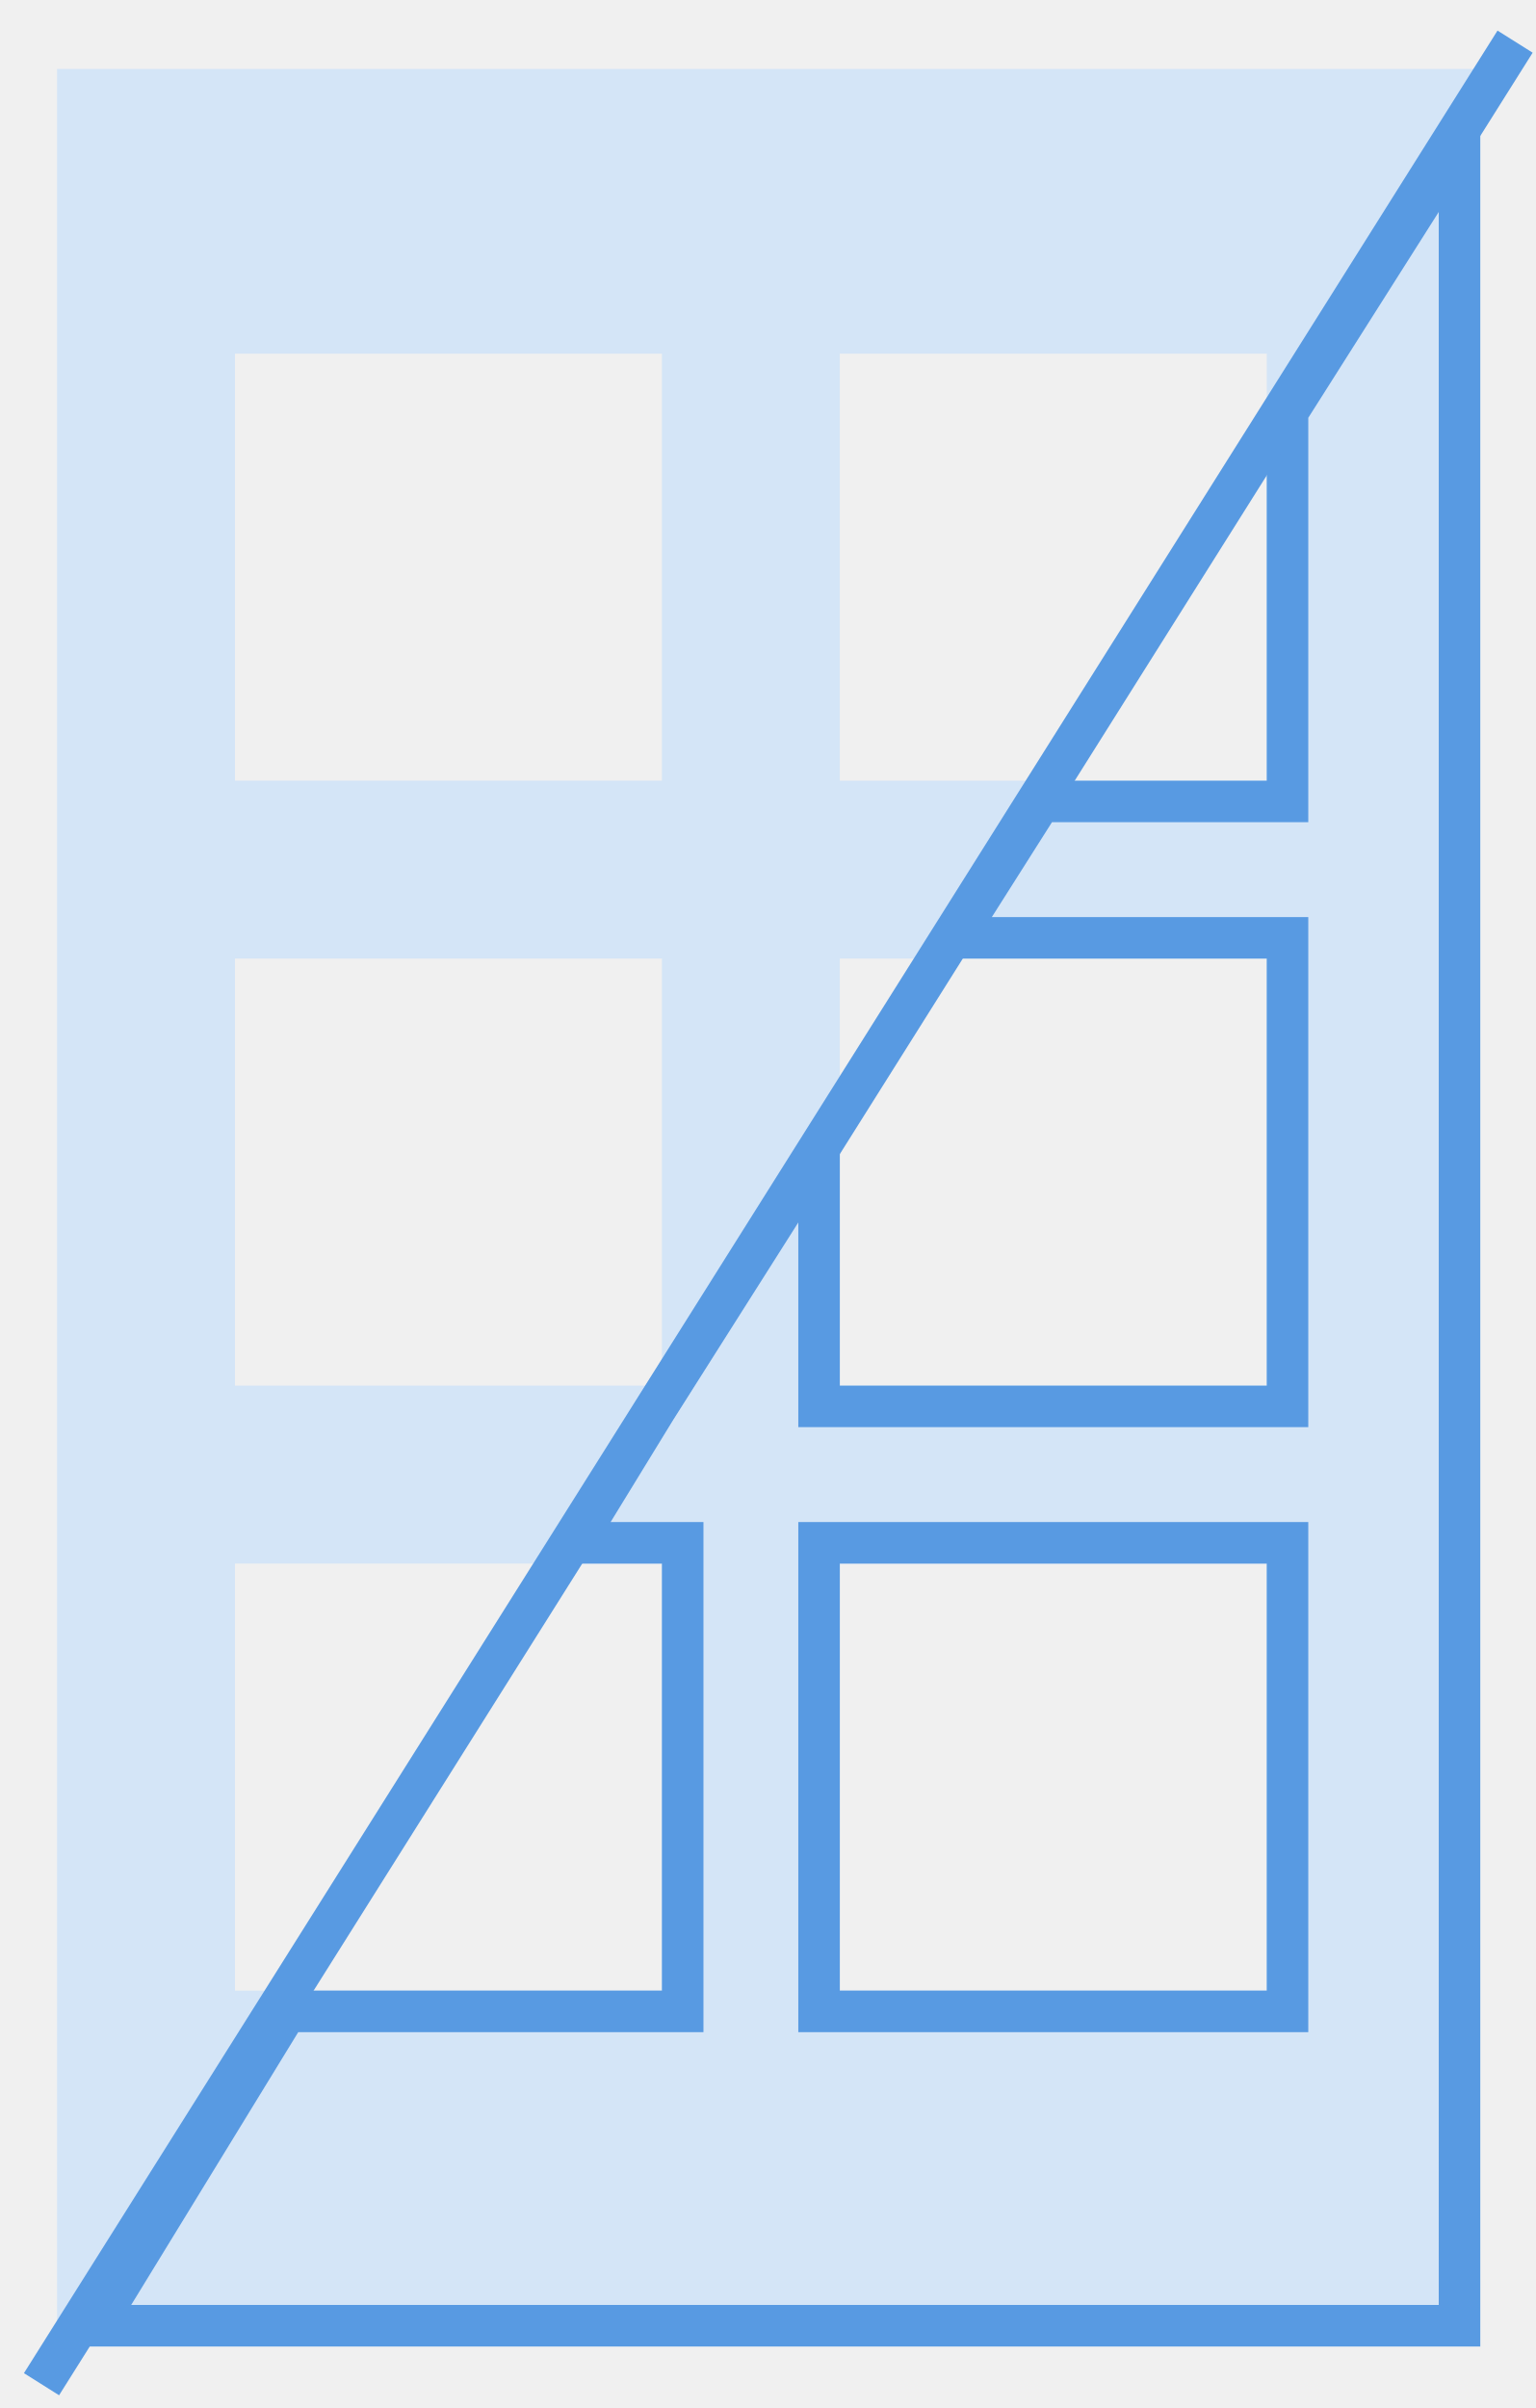
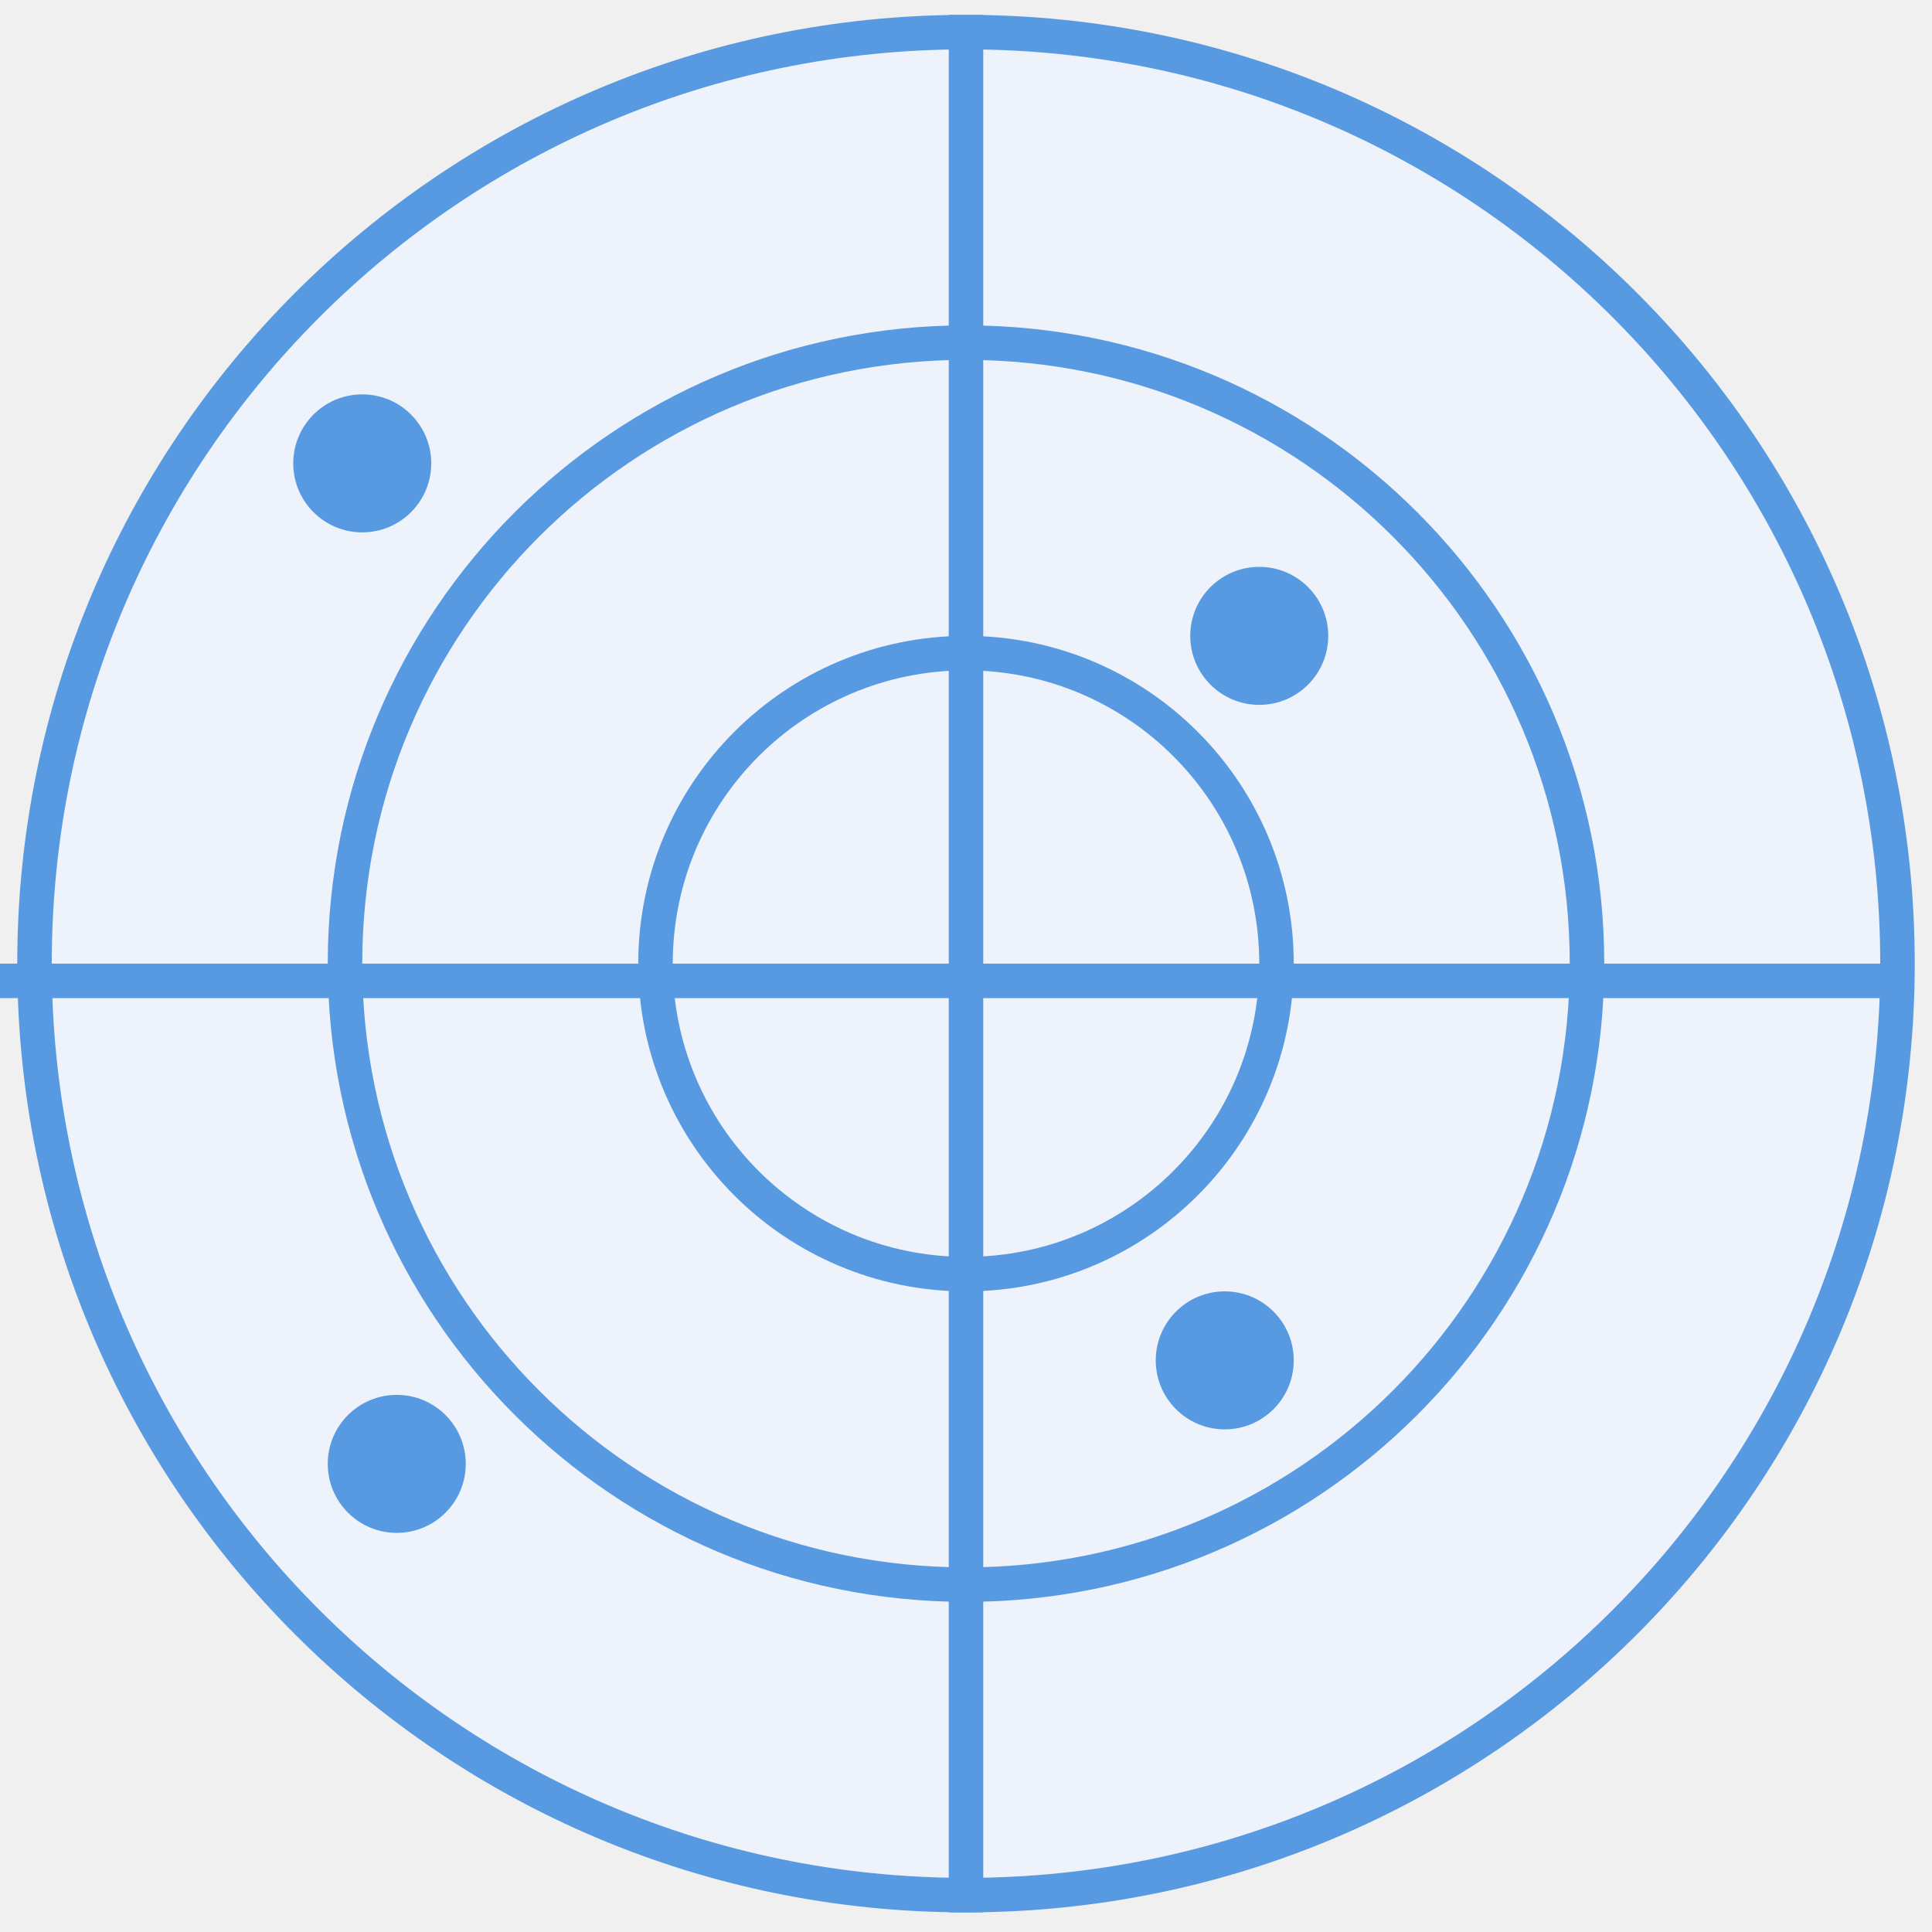
- <svg xmlns="http://www.w3.org/2000/svg" width="37" height="58" viewBox="0 0 37 58" fill="none">
-   <path fill-rule="evenodd" clip-rule="evenodd" d="M1.375 1.661H35.661V56.518H1.375V1.661ZM5.661 8.518H15.947V18.803H5.661V8.518ZM15.947 23.089H5.661V33.375H15.947V23.089ZM5.661 37.661H15.947V47.947H5.661V37.661ZM30.518 8.518H20.232V18.804H30.518V8.518ZM20.232 23.089H30.518V33.375H20.232V23.089ZM30.518 37.661H20.232V47.947H30.518V37.661Z" fill="#D4E5F7" />
-   <mask id="path-2-inside-1_480_618" fill="white">
-     <path fill-rule="evenodd" clip-rule="evenodd" d="M15.375 33.661L35.661 1.661V56.518H1.375L15.375 33.661ZM13.375 37.661H15.947V47.947H7.161L13.375 37.661ZM30.518 9.911L27.875 14.161L25.123 18.804H30.518V9.911ZM20.232 27.161L22.875 23.089H30.518V33.375H20.232V27.161ZM30.518 37.661H20.232V47.947H30.518V37.661Z" />
-   </mask>
-   <path fill-rule="evenodd" clip-rule="evenodd" d="M15.375 33.661L35.661 1.661V56.518H1.375L15.375 33.661ZM13.375 37.661H15.947V47.947H7.161L13.375 37.661ZM30.518 9.911L27.875 14.161L25.123 18.804H30.518V9.911ZM20.232 27.161L22.875 23.089H30.518V33.375H20.232V27.161ZM30.518 37.661H20.232V47.947H30.518V37.661Z" fill="#D4E5F7" />
-   <path d="M35.661 1.661H36.661V-1.785L34.816 1.125L35.661 1.661ZM15.375 33.661L14.531 33.125L14.526 33.132L14.522 33.138L15.375 33.661ZM35.661 56.518V57.518H36.661V56.518H35.661ZM1.375 56.518L0.522 55.995L-0.41 57.518H1.375V56.518ZM15.947 37.661H16.947V36.661H15.947V37.661ZM13.375 37.661V36.661H12.811L12.519 37.144L13.375 37.661ZM15.947 47.947V48.947H16.947V47.947H15.947ZM7.161 47.947L6.305 47.429L5.389 48.947H7.161V47.947ZM27.875 14.161L27.026 13.632L27.02 13.642L27.015 13.651L27.875 14.161ZM30.518 9.911H31.518V6.409L29.669 9.383L30.518 9.911ZM25.123 18.804L24.263 18.294L23.368 19.804H25.123V18.804ZM30.518 18.804V19.804H31.518V18.804H30.518ZM22.875 23.089V22.089H22.332L22.036 22.545L22.875 23.089ZM20.232 27.161L19.393 26.616L19.232 26.865V27.161H20.232ZM30.518 23.089H31.518V22.089H30.518V23.089ZM30.518 33.375V34.375H31.518V33.375H30.518ZM20.232 33.375H19.232V34.375H20.232V33.375ZM20.232 37.661V36.661H19.232V37.661H20.232ZM30.518 37.661H31.518V36.661H30.518V37.661ZM20.232 47.947H19.232V48.947H20.232V47.947ZM30.518 47.947V48.947H31.518V47.947H30.518ZM34.816 1.125L14.531 33.125L16.22 34.196L36.505 2.196L34.816 1.125ZM36.661 56.518V1.661H34.661V56.518H36.661ZM1.375 57.518H35.661V55.518H1.375V57.518ZM14.522 33.138L0.522 55.995L2.228 57.04L16.228 34.183L14.522 33.138ZM15.947 36.661H13.375V38.661H15.947V36.661ZM16.947 47.947V37.661H14.947V47.947H16.947ZM7.161 48.947H15.947V46.947H7.161V48.947ZM12.519 37.144L6.305 47.429L8.017 48.464L14.231 38.178L12.519 37.144ZM28.724 14.689L31.367 10.439L29.669 9.383L27.026 13.632L28.724 14.689ZM25.984 19.314L28.735 14.67L27.015 13.651L24.263 18.294L25.984 19.314ZM30.518 17.804H25.123V19.804H30.518V17.804ZM29.518 9.911V18.804H31.518V9.911H29.518ZM22.036 22.545L19.393 26.616L21.071 27.705L23.714 23.634L22.036 22.545ZM30.518 22.089H22.875V24.089H30.518V22.089ZM31.518 33.375V23.089H29.518V33.375H31.518ZM20.232 34.375H30.518V32.375H20.232V34.375ZM19.232 27.161V33.375H21.232V27.161H19.232ZM20.232 38.661H30.518V36.661H20.232V38.661ZM21.232 47.947V37.661H19.232V47.947H21.232ZM30.518 46.947H20.232V48.947H30.518V46.947ZM29.518 37.661V47.947H31.518V37.661H29.518Z" fill="#589AE2" mask="url(#path-2-inside-1_480_618)" />
-   <path d="M36.5 1.003L1 57.427" stroke="#589AE2" />
+ <svg xmlns="http://www.w3.org/2000/svg" width="56" height="56" viewBox="0 0 56 56" fill="none">
+   <circle cx="28" cy="27.931" r="27" fill="#EDF2FB" stroke="#589AE2" />
+   <circle cx="28" cy="27.931" r="18" fill="#EDF2FB" stroke="#589AE2" />
+   <circle cx="28" cy="27.931" r="9" fill="#EDF2FB" stroke="#589AE2" />
+   <circle cx="35.5" cy="39.431" r="2" fill="#589AE2" />
+   <circle cx="11.5" cy="42.431" r="2" fill="#589AE2" />
+   <circle cx="10.5" cy="13.431" r="2" fill="#589AE2" />
+   <circle cx="36.5" cy="18.431" r="2" fill="#589AE2" />
+   <line x1="28" y1="0.431" x2="28" y2="55.431" stroke="#589AE2" />
+   <line x1="55" y1="28.431" x2="-4.37114e-08" y2="28.431" stroke="#589AE2" />
</svg>
